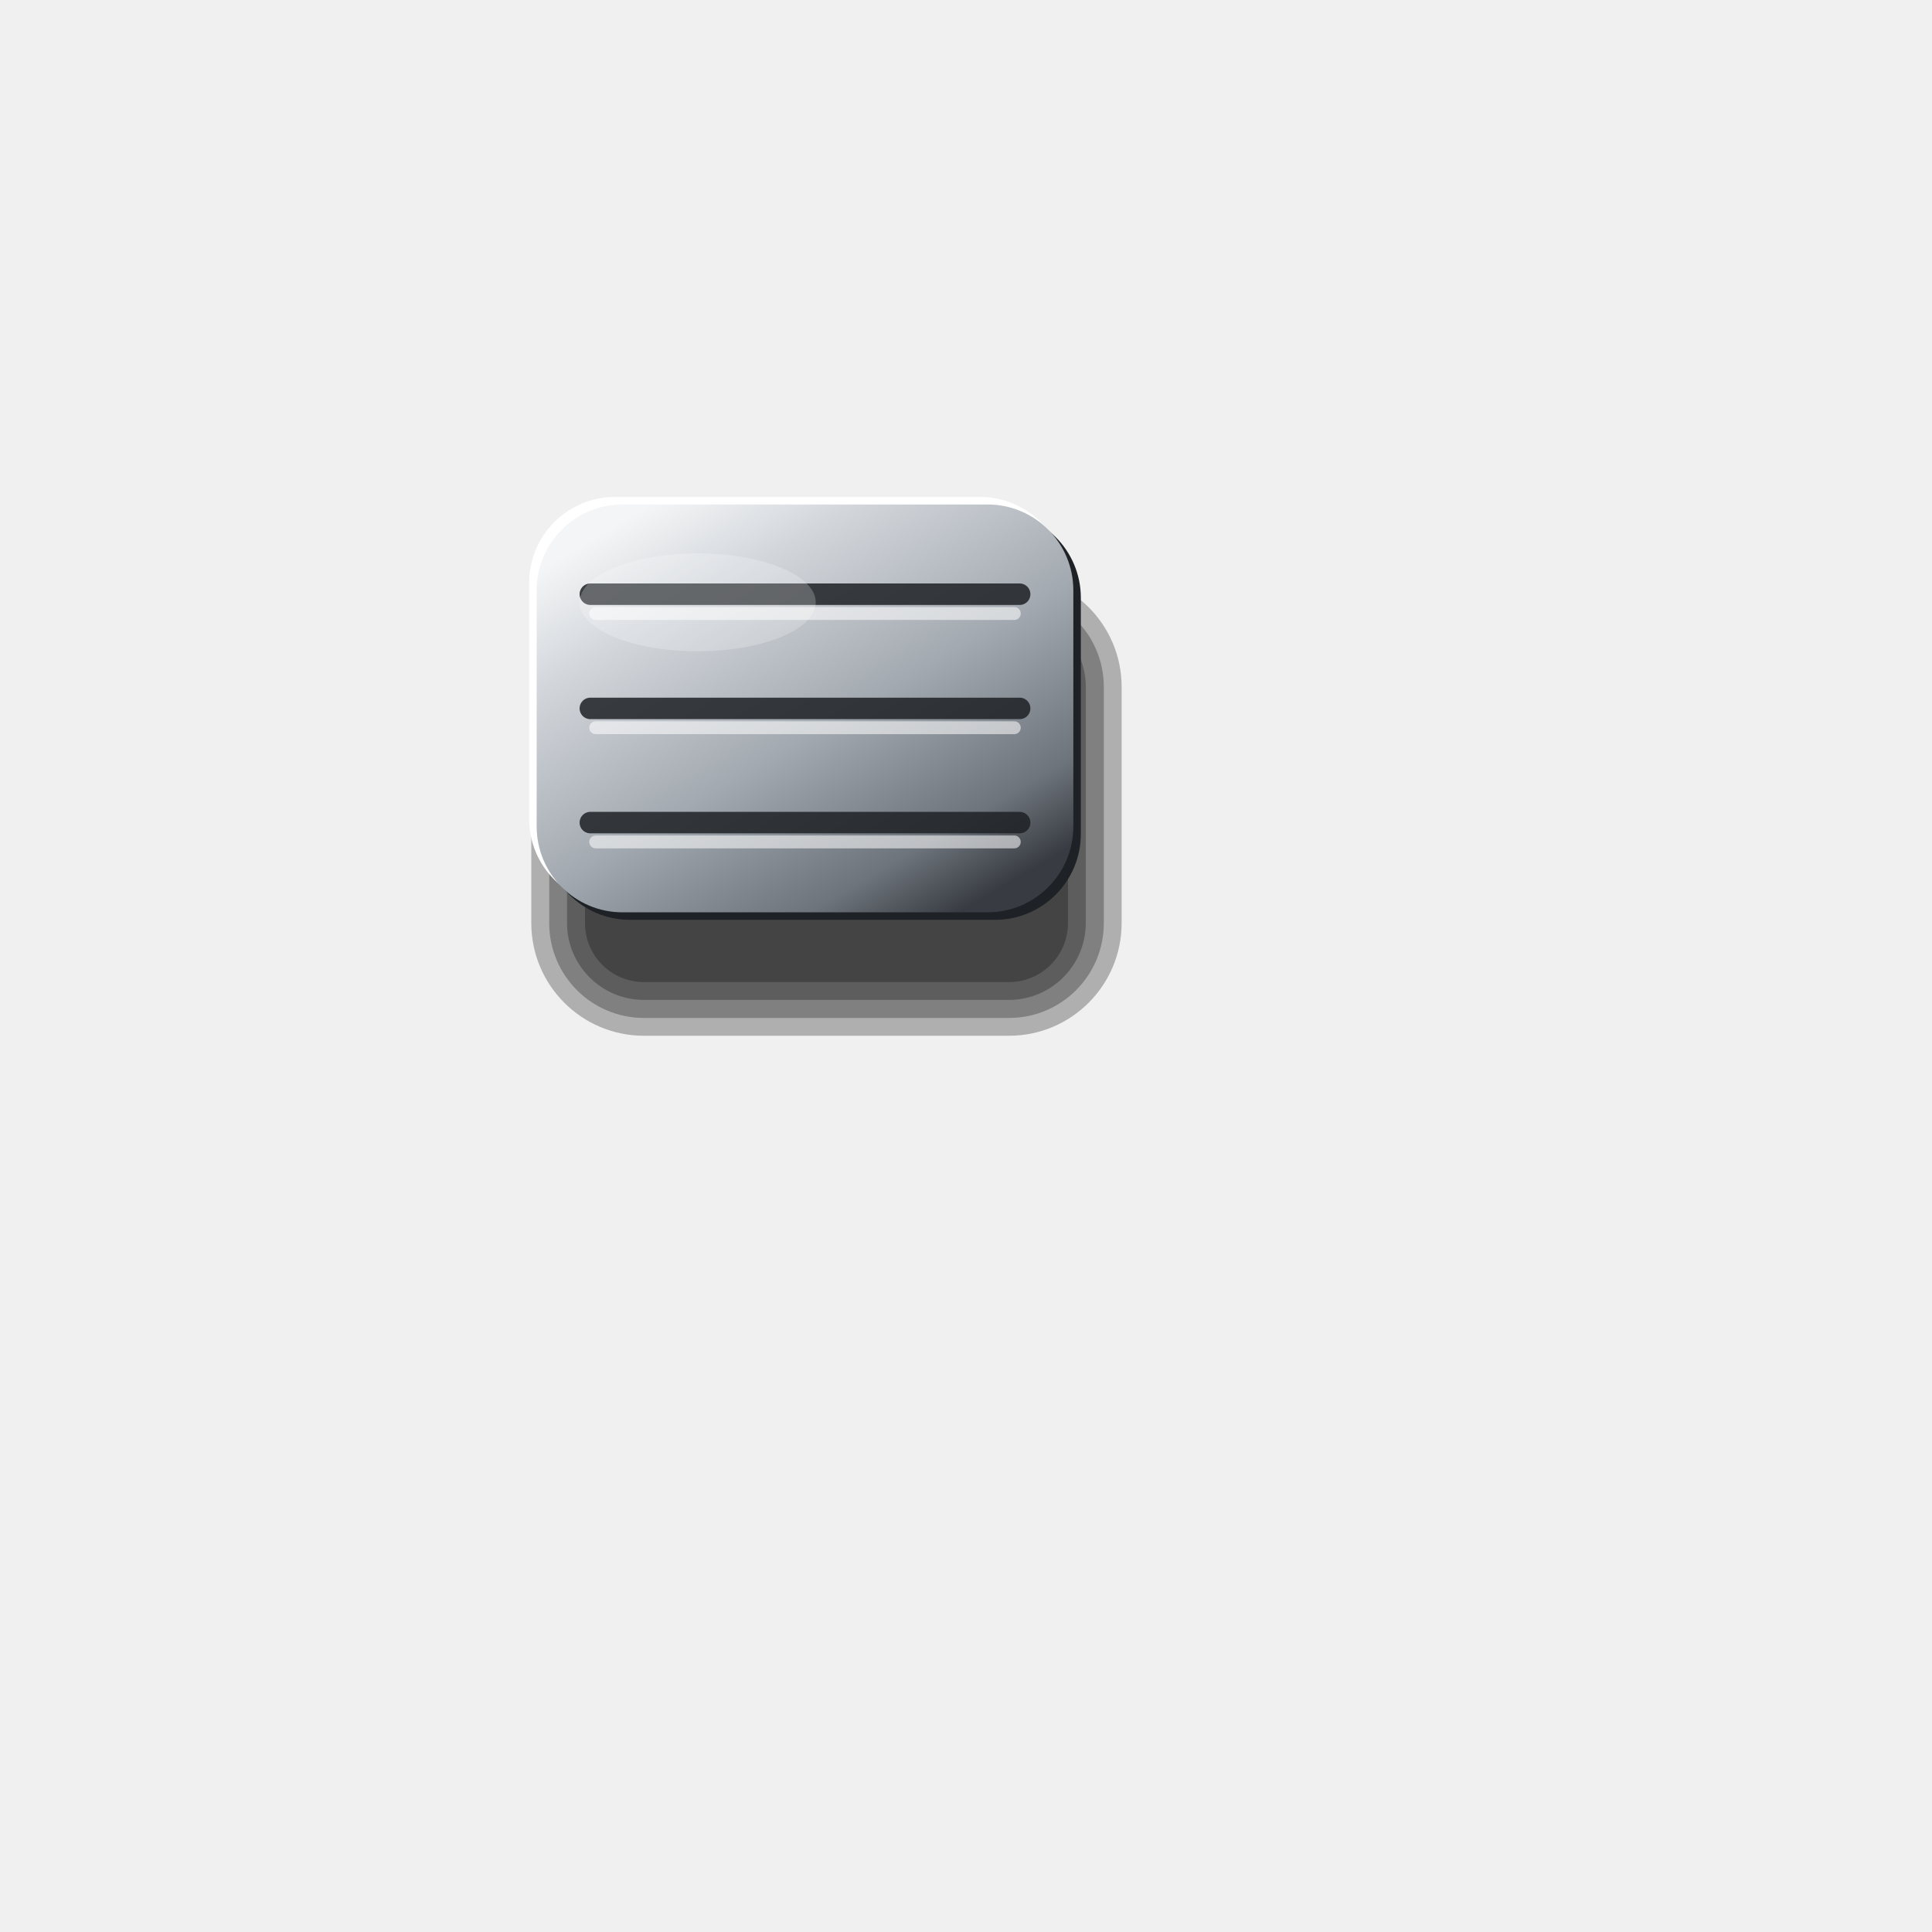
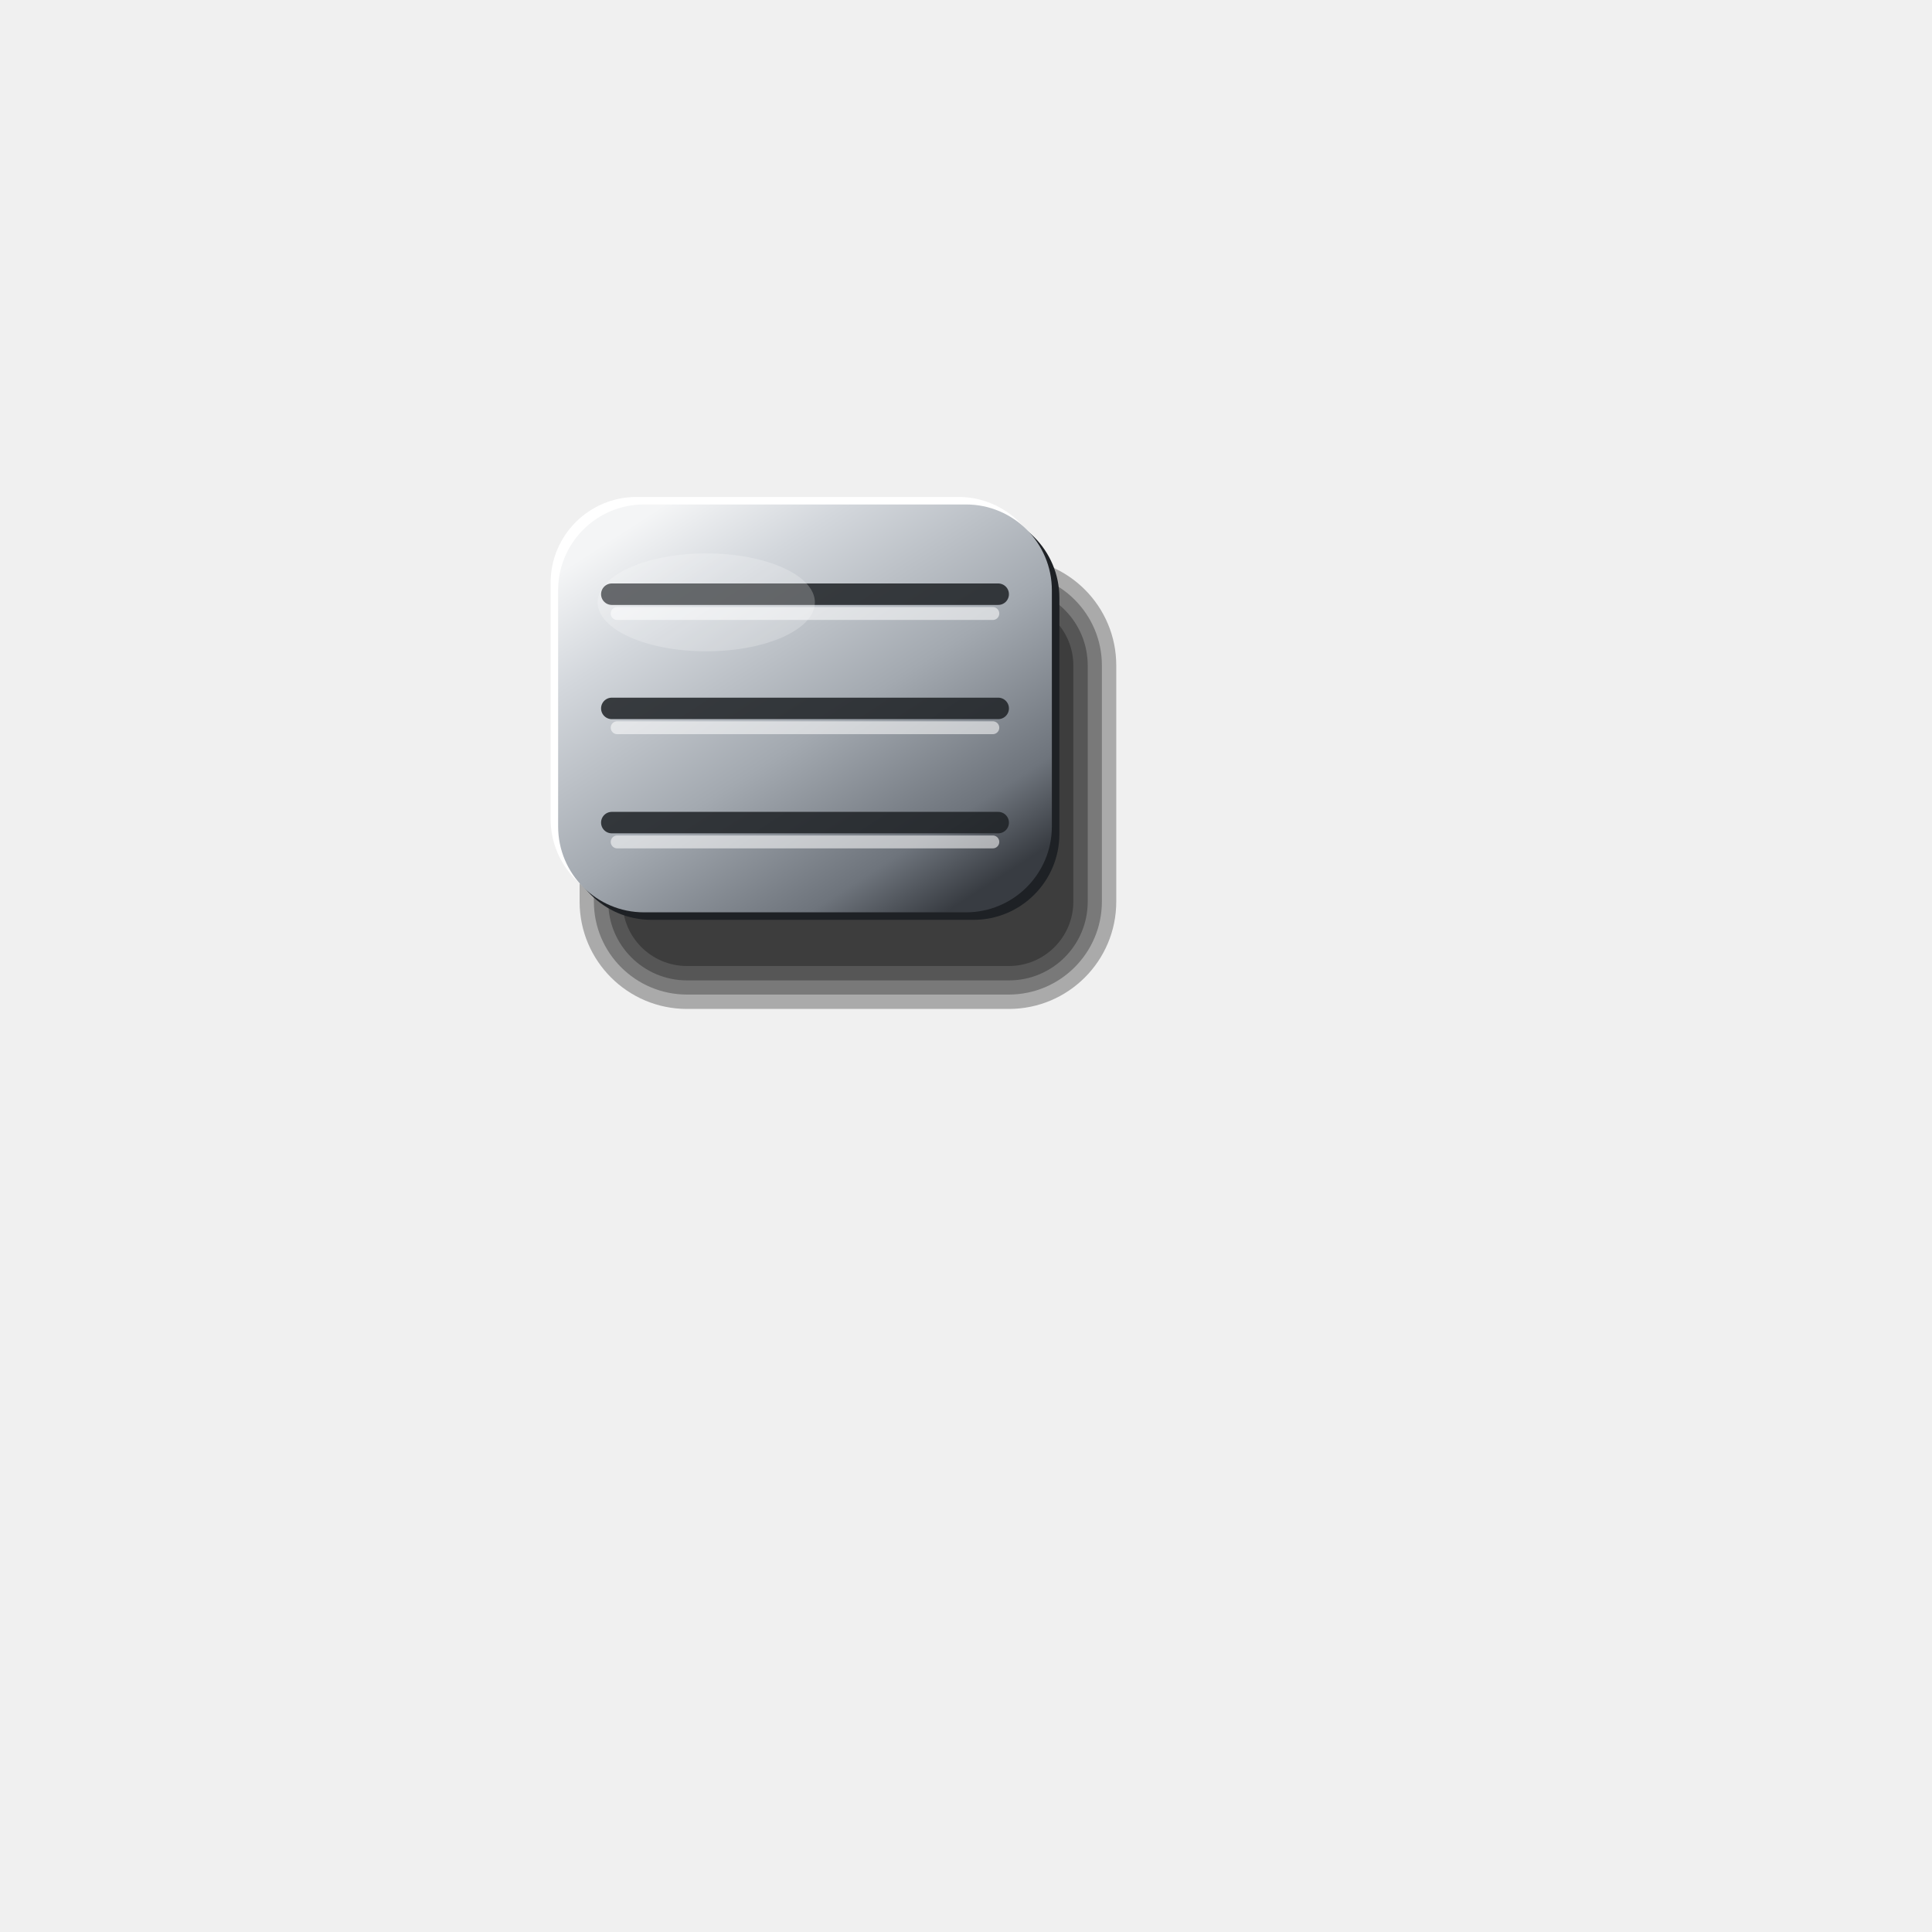
<svg xmlns="http://www.w3.org/2000/svg" viewBox="0 0 180 180" width="180" height="180">
  <defs>
    <linearGradient id="a" x1="0.15" y1="0.05" x2="0.85" y2="0.95">
      <stop offset="0" stop-color="#F4F5F6" />
      <stop offset="0.2" stop-color="#D3D7DC" />
      <stop offset="0.55" stop-color="#A3A9B0" />
      <stop offset="0.85" stop-color="#6E747C" />
      <stop offset="1" stop-color="#383C42" />
    </linearGradient>
  </defs>
-   <rect x="49.5" y="53.5" width="55" height="43" rx="10.5" fill="#000" fill-opacity="0.27" />
-   <rect x="51.17" y="55.17" width="51.67" height="39.67" rx="8.83" fill="#000" fill-opacity="0.27" />
-   <rect x="52.83" y="56.83" width="48.33" height="36.33" rx="7.17" fill="#000" fill-opacity="0.27" />
-   <rect x="54.5" y="58.5" width="45" height="33" rx="5.5" fill="#000" fill-opacity="0.27" />
-   <rect x="49.3" y="46.3" width="50" height="38" rx="8" fill="#FFFFFF" />
-   <rect x="50.7" y="47.7" width="50" height="38" rx="8" fill="#1E2125" />
-   <rect x="50" y="47" width="50" height="38" rx="8" fill="url(#a)" />
-   <line x1="55" y1="55.36" x2="95" y2="55.36" stroke="#1E2125" stroke-opacity="0.85" stroke-width="2" stroke-linecap="round" />
-   <line x1="55.5" y1="57.16" x2="94.5" y2="57.16" stroke="#FFFFFF" stroke-opacity="0.55" stroke-width="1.2" stroke-linecap="round" />
-   <line x1="55" y1="66" x2="95" y2="66" stroke="#1E2125" stroke-opacity="0.85" stroke-width="2" stroke-linecap="round" />
-   <line x1="55.5" y1="67.8" x2="94.5" y2="67.8" stroke="#FFFFFF" stroke-opacity="0.55" stroke-width="1.2" stroke-linecap="round" />
-   <line x1="55" y1="76.64" x2="95" y2="76.64" stroke="#1E2125" stroke-opacity="0.85" stroke-width="2" stroke-linecap="round" />
-   <line x1="55.5" y1="78.44" x2="94.5" y2="78.44" stroke="#FFFFFF" stroke-opacity="0.55" stroke-width="1.2" stroke-linecap="round" />
-   <ellipse cx="65" cy="56.12" rx="11" ry="4.56" fill="#FFFFFF" fill-opacity="0.22" />
+   <rect x="54" y="52" width="50" height="42" rx="10" fill="#000" fill-opacity="0.29" />
+   <rect x="55.33" y="53.33" width="47.33" height="39.33" rx="8.67" fill="#000" fill-opacity="0.29" />
+   <rect x="56.67" y="54.67" width="44.67" height="36.67" rx="7.33" fill="#000" fill-opacity="0.29" />
+   <rect x="58" y="56" width="42" height="34" rx="6" fill="#000" fill-opacity="0.29" />
+   <rect x="51.3" y="46.3" width="46" height="38" rx="8" fill="#FFFFFF" />
+   <rect x="52.7" y="47.7" width="46" height="38" rx="8" fill="#1E2125" />
+   <rect x="52" y="47" width="46" height="38" rx="8" fill="url(#a)" />
+   <line x1="57" y1="55.36" x2="93" y2="55.36" stroke="#1E2125" stroke-opacity="0.85" stroke-width="2" stroke-linecap="round" />
+   <line x1="57.5" y1="57.16" x2="92.5" y2="57.16" stroke="#FFFFFF" stroke-opacity="0.55" stroke-width="1.2" stroke-linecap="round" />
+   <line x1="57" y1="66" x2="93" y2="66" stroke="#1E2125" stroke-opacity="0.85" stroke-width="2" stroke-linecap="round" />
+   <line x1="57.5" y1="67.8" x2="92.5" y2="67.8" stroke="#FFFFFF" stroke-opacity="0.55" stroke-width="1.2" stroke-linecap="round" />
+   <line x1="57" y1="76.64" x2="93" y2="76.64" stroke="#1E2125" stroke-opacity="0.85" stroke-width="2" stroke-linecap="round" />
+   <line x1="57.5" y1="78.44" x2="92.5" y2="78.44" stroke="#FFFFFF" stroke-opacity="0.55" stroke-width="1.2" stroke-linecap="round" />
+   <ellipse cx="65.8" cy="56.12" rx="10.12" ry="4.56" fill="#FFFFFF" fill-opacity="0.22" />
</svg>
